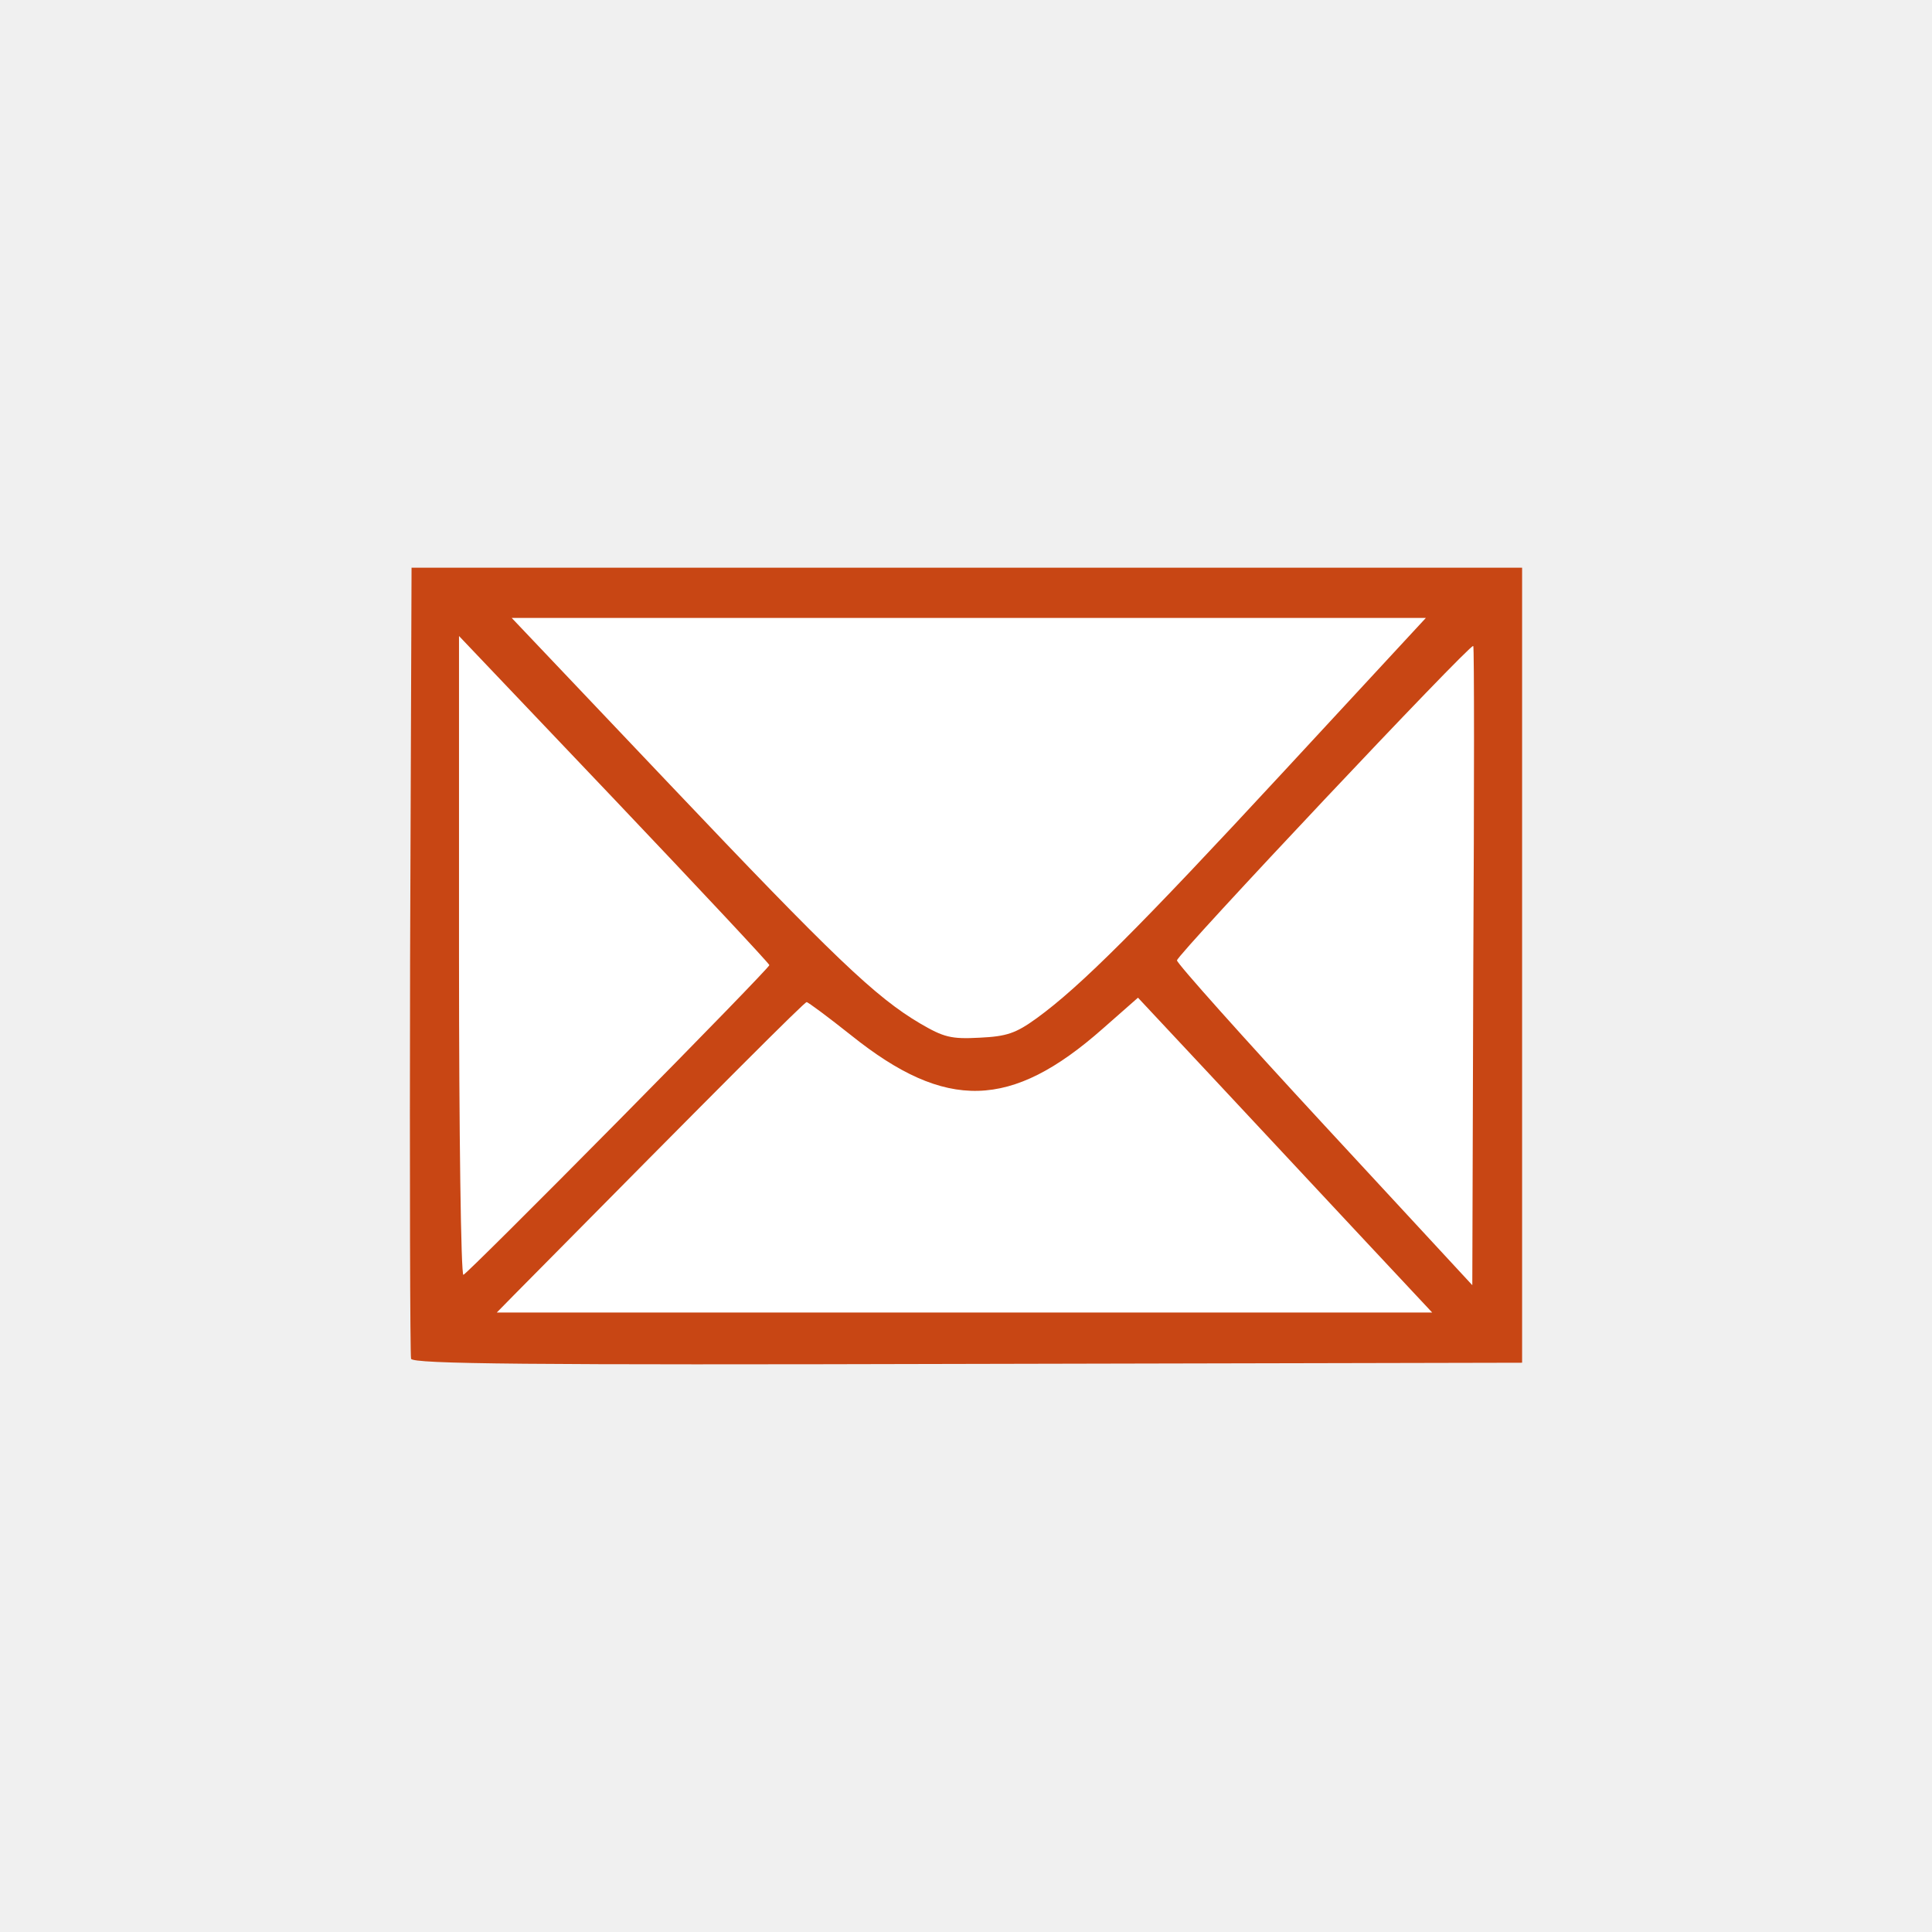
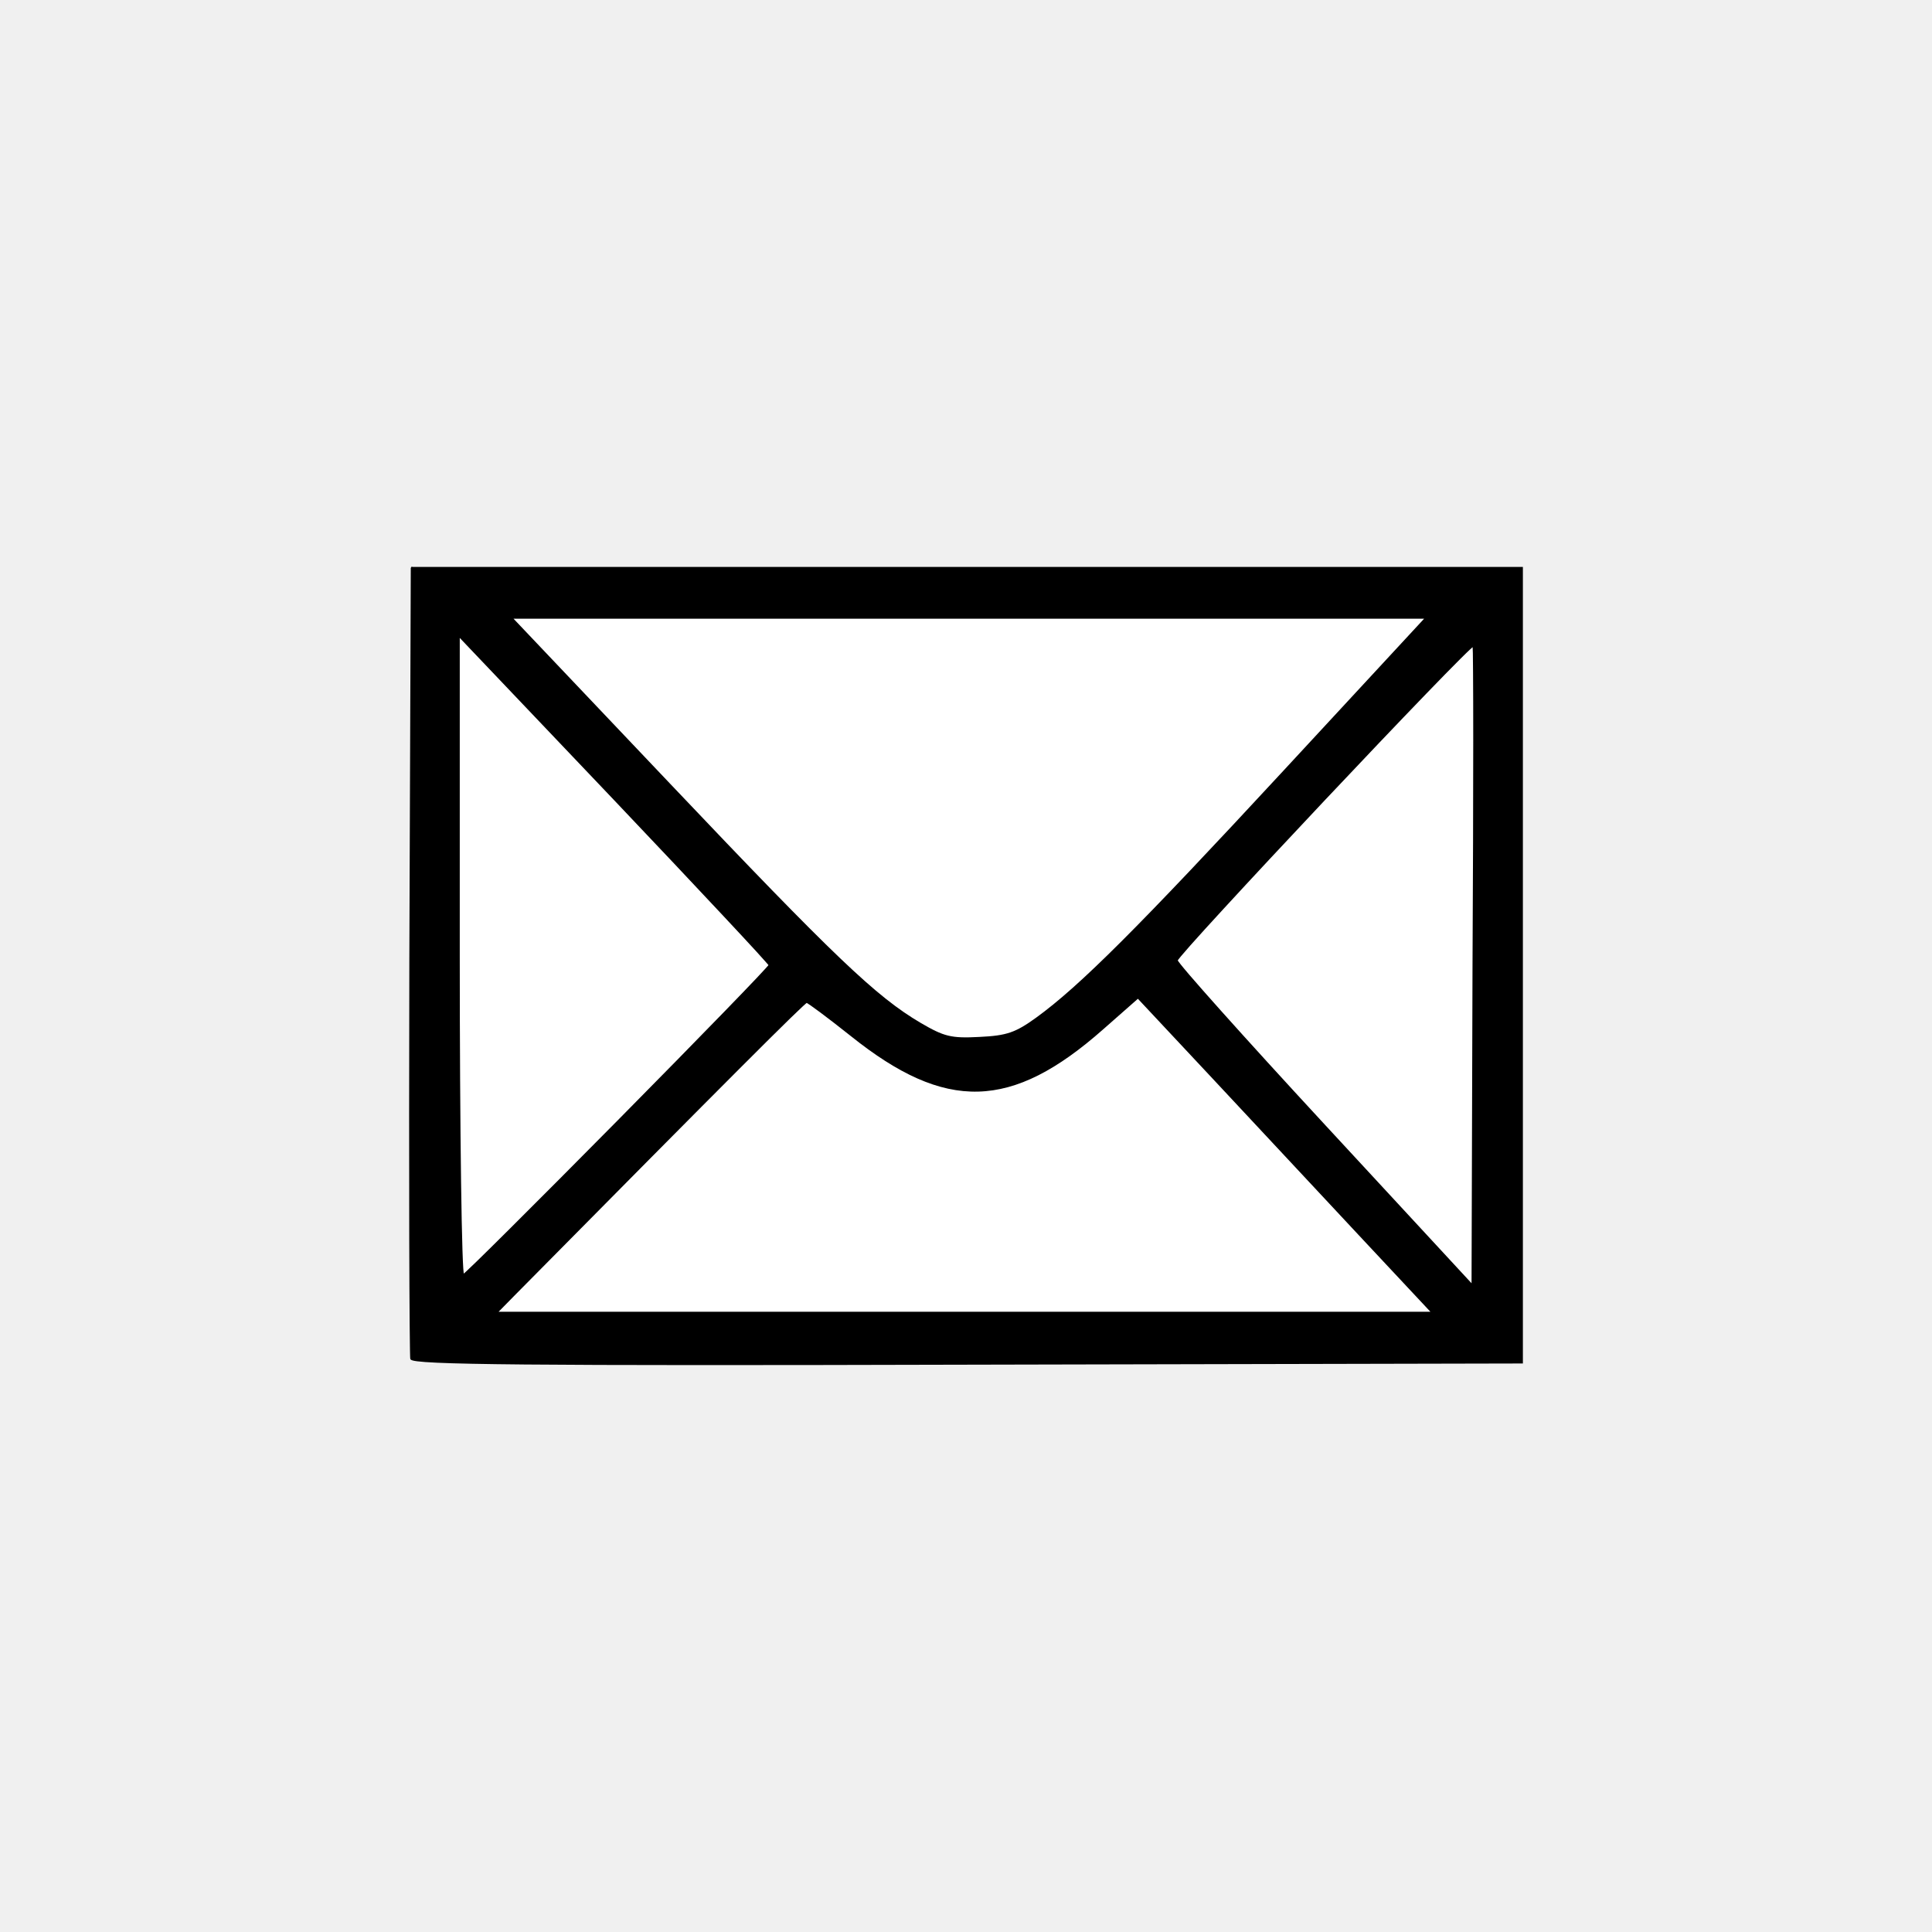
<svg xmlns="http://www.w3.org/2000/svg" width="352.78mm" height="352.78mm" viewBox="0 0 1250.008 1250.008" id="svg34125" version="1.1">
  <defs id="defs34127" />
  <g id="layer1" transform="translate(0,197.6457)">
    <path style="fill:#ffffff;fill-opacity:1;stroke:none;stroke-opacity:1" d="m 269.151,183.145 0,488.427 711.705,0 0,-488.427 -711.705,0 z" id="rect5468" />
-     <path d="m 266.278,169.631 -0.949,253.777 c -0.317,139.624 0,255.739 0.632,258.069 1.266,3.397 75.015,4.086 360.228,3.33 l 358.614,-0.766 0,-257.224 0,-257.157 -359.374,0 -359.341,0 z m 64.792,32.52 295.721,0 295.753,0 -91.79,99.182 c -93.91,101.463 -131.861,139.388 -159.999,159.8 -13.484,9.757 -19.307,11.785 -37.033,12.617 -18.452,0.999 -23.169,-0.333 -38.329,-9.171 -28.899,-17.016 -56.055,-42.966 -162.342,-154.985 L 331.069,202.151 Z m -34.025,11.771 100.398,105.555 c 55.169,58.074 100.336,106.348 100.336,107.314 0,1.066 -43.932,46.303 -97.614,100.614 -53.681,54.311 -98.848,99.269 -100.336,99.768 -1.582,0.599 -2.848,-92.089 -2.848,-206.039 l 0,-207.212 z m 656.17,6.44 c 0.633,0.599 0.633,93.857 0,207.275 l -0.632,206.236 -95.62,-103.348 c -52.541,-56.809 -95.461,-104.86 -95.461,-106.791 0,-3.729 189.846,-205.237 191.588,-203.372 z m -216.94,227.501 48.301,51.641 c 26.524,28.471 69.381,74.307 95.145,101.912 l 46.908,50.146 -302.621,0 -302.59,0 11.236,-11.445 C 468.817,502.358 520.409,450.727 521.897,450.727 c 0.95,0 13.99,9.703 28.867,21.525 61.341,49.117 103.469,47.988 162.658,-4.292 l 22.853,-20.096 z" id="path5458" style="fill:#c84614;fill-opacity:1" />
+     <path style="font-size:medium;font-style:normal;font-variant:normal;font-weight:normal;font-stretch:normal;text-indent:0;text-align:start;text-decoration:none;line-height:normal;letter-spacing:normal;word-spacing:normal;text-transform:none;direction:ltr;block-progression:tb;writing-mode:lr-tb;text-anchor:start;baseline-shift:baseline;color:#000000;fill-opacity:1;fill-rule:nonzero;stroke:none;stroke-width:1;marker:none;visibility:visible;display:inline;overflow:visible;enable-background:accumulate;font-family:Sans;-inkscape-font-specification:Sans" d="m 266.781,169.031 -0.594,0.094 -0.094,0.031 -0.094,0 0.031,0.469 -0.25,0 -0.938,253.781 c -0.159,69.813 -0.181,133.757 -0.062,180.531 0.059,23.387 0.167,42.478 0.281,55.875 0.057,6.698 0.119,11.982 0.188,15.656 0.034,1.837 0.057,3.263 0.094,4.281 0.019,0.509 0.043,0.918 0.062,1.219 0.02,0.301 0.009,0.427 0.062,0.625 l 0.031,0.031 0,0.031 c 0.109,0.292 0.324,0.433 0.562,0.562 0.238,0.13 0.514,0.242 0.875,0.344 0.723,0.204 1.733,0.39 3.094,0.562 2.721,0.346 6.844,0.641 12.625,0.906 11.562,0.531 29.811,0.905 56.938,1.156 54.252,0.502 143.987,0.503 286.594,0.125 l 358.625,-0.781 0.5,0 0,-0.5 0,-257.219 0,-257.156 0,-0.5 -0.5,0 -359.375,0 -358.656,0 0,-0.125 z m 65.469,33.625 294.531,0 294.625,0 L 830.375,301 c -93.907,101.459 -131.833,139.354 -159.906,159.719 -13.455,9.736 -19.088,11.7 -36.781,12.531 -18.423,0.997 -22.891,-0.268 -38.031,-9.094 -28.825,-16.973 -55.966,-42.89 -162.25,-154.906 z m -34.781,12.438 99.625,104.719 c 27.584,29.036 52.657,55.647 70.844,75.094 9.093,9.723 16.468,17.652 21.562,23.219 2.547,2.783 4.505,4.979 5.844,6.5 0.669,0.761 1.194,1.338 1.531,1.75 0.144,0.176 0.235,0.302 0.312,0.406 -0.074,0.099 -0.173,0.239 -0.312,0.406 -0.326,0.393 -0.818,0.936 -1.469,1.656 -1.301,1.44 -3.21,3.507 -5.688,6.125 -4.955,5.237 -12.123,12.698 -20.969,21.812 -17.692,18.23 -42.098,43.127 -68.938,70.281 -26.84,27.155 -51.564,51.973 -69.75,70.062 -9.093,9.045 -16.533,16.4 -21.812,21.531 -2.64,2.566 -4.741,4.559 -6.219,5.938 -0.739,0.689 -1.333,1.231 -1.75,1.594 -0.087,0.076 -0.147,0.096 -0.219,0.156 -0.015,-0.084 -0.017,-0.116 -0.031,-0.219 -0.093,-0.649 -0.189,-1.656 -0.281,-3 -0.185,-2.688 -0.361,-6.685 -0.531,-11.875 -0.341,-10.38 -0.649,-25.488 -0.906,-44.156 C 297.798,529.756 297.469,478.098 297.469,421.125 l 0,-206.031 z m 655.312,6 c 0.01,0.152 0.021,0.256 0.031,0.469 0.034,0.735 0.095,1.838 0.125,3.25 0.059,2.825 0.085,6.951 0.125,12.25 0.079,10.597 0.125,25.842 0.125,44.625 0,37.565 -0.152,89.23 -0.469,145.938 l -0.625,205 -94.75,-102.438 c -26.269,-28.402 -50.143,-54.617 -67.438,-73.969 -8.647,-9.676 -15.66,-17.622 -20.5,-23.281 -2.42,-2.829 -4.294,-5.087 -5.562,-6.688 -0.634,-0.8 -1.121,-1.45 -1.438,-1.906 -0.158,-0.228 -0.275,-0.407 -0.344,-0.531 C 761.993,423.688 762,423.579 762,423.75 c 0,0.207 -0.015,0.067 0.062,-0.062 0.077,-0.13 0.201,-0.325 0.375,-0.562 0.348,-0.476 0.902,-1.164 1.594,-2 1.384,-1.672 3.405,-4.008 6,-6.938 5.191,-5.859 12.62,-14.027 21.531,-23.719 17.823,-19.384 41.599,-44.884 65.438,-70.188 23.839,-25.304 47.741,-50.409 65.781,-69.094 9.02,-9.342 16.584,-17.072 21.938,-22.406 2.677,-2.667 4.804,-4.759 6.281,-6.125 0.739,-0.683 1.296,-1.189 1.688,-1.5 0.041,-0.033 0.057,-0.034 0.094,-0.062 z M 736.219,448.562 l 48,51.281 c 26.524,28.472 69.361,74.302 95.125,101.906 l 46.125,49.312 -301.469,0 -301.406,0 L 333,640.469 C 401.082,571.589 448.022,524.251 478.125,494.125 c 15.052,-15.063 25.892,-25.823 33.062,-32.812 3.585,-3.495 6.25,-6.044 8.062,-7.719 0.906,-0.837 1.613,-1.473 2.094,-1.875 0.24,-0.201 0.438,-0.35 0.562,-0.438 0.031,-0.022 0.041,-0.017 0.062,-0.031 0.032,0.009 -0.018,0.007 0.031,0.031 0.129,0.063 0.301,0.173 0.531,0.312 0.461,0.279 1.117,0.706 1.906,1.25 1.579,1.088 3.759,2.675 6.375,4.625 5.232,3.899 12.19,9.28 19.625,15.188 30.716,24.594 56.706,36.651 82.469,35.969 25.763,-0.682 51.207,-14.103 80.844,-40.281 L 736.219,448.562 z" id="path5458" />
  </g>
</svg>
